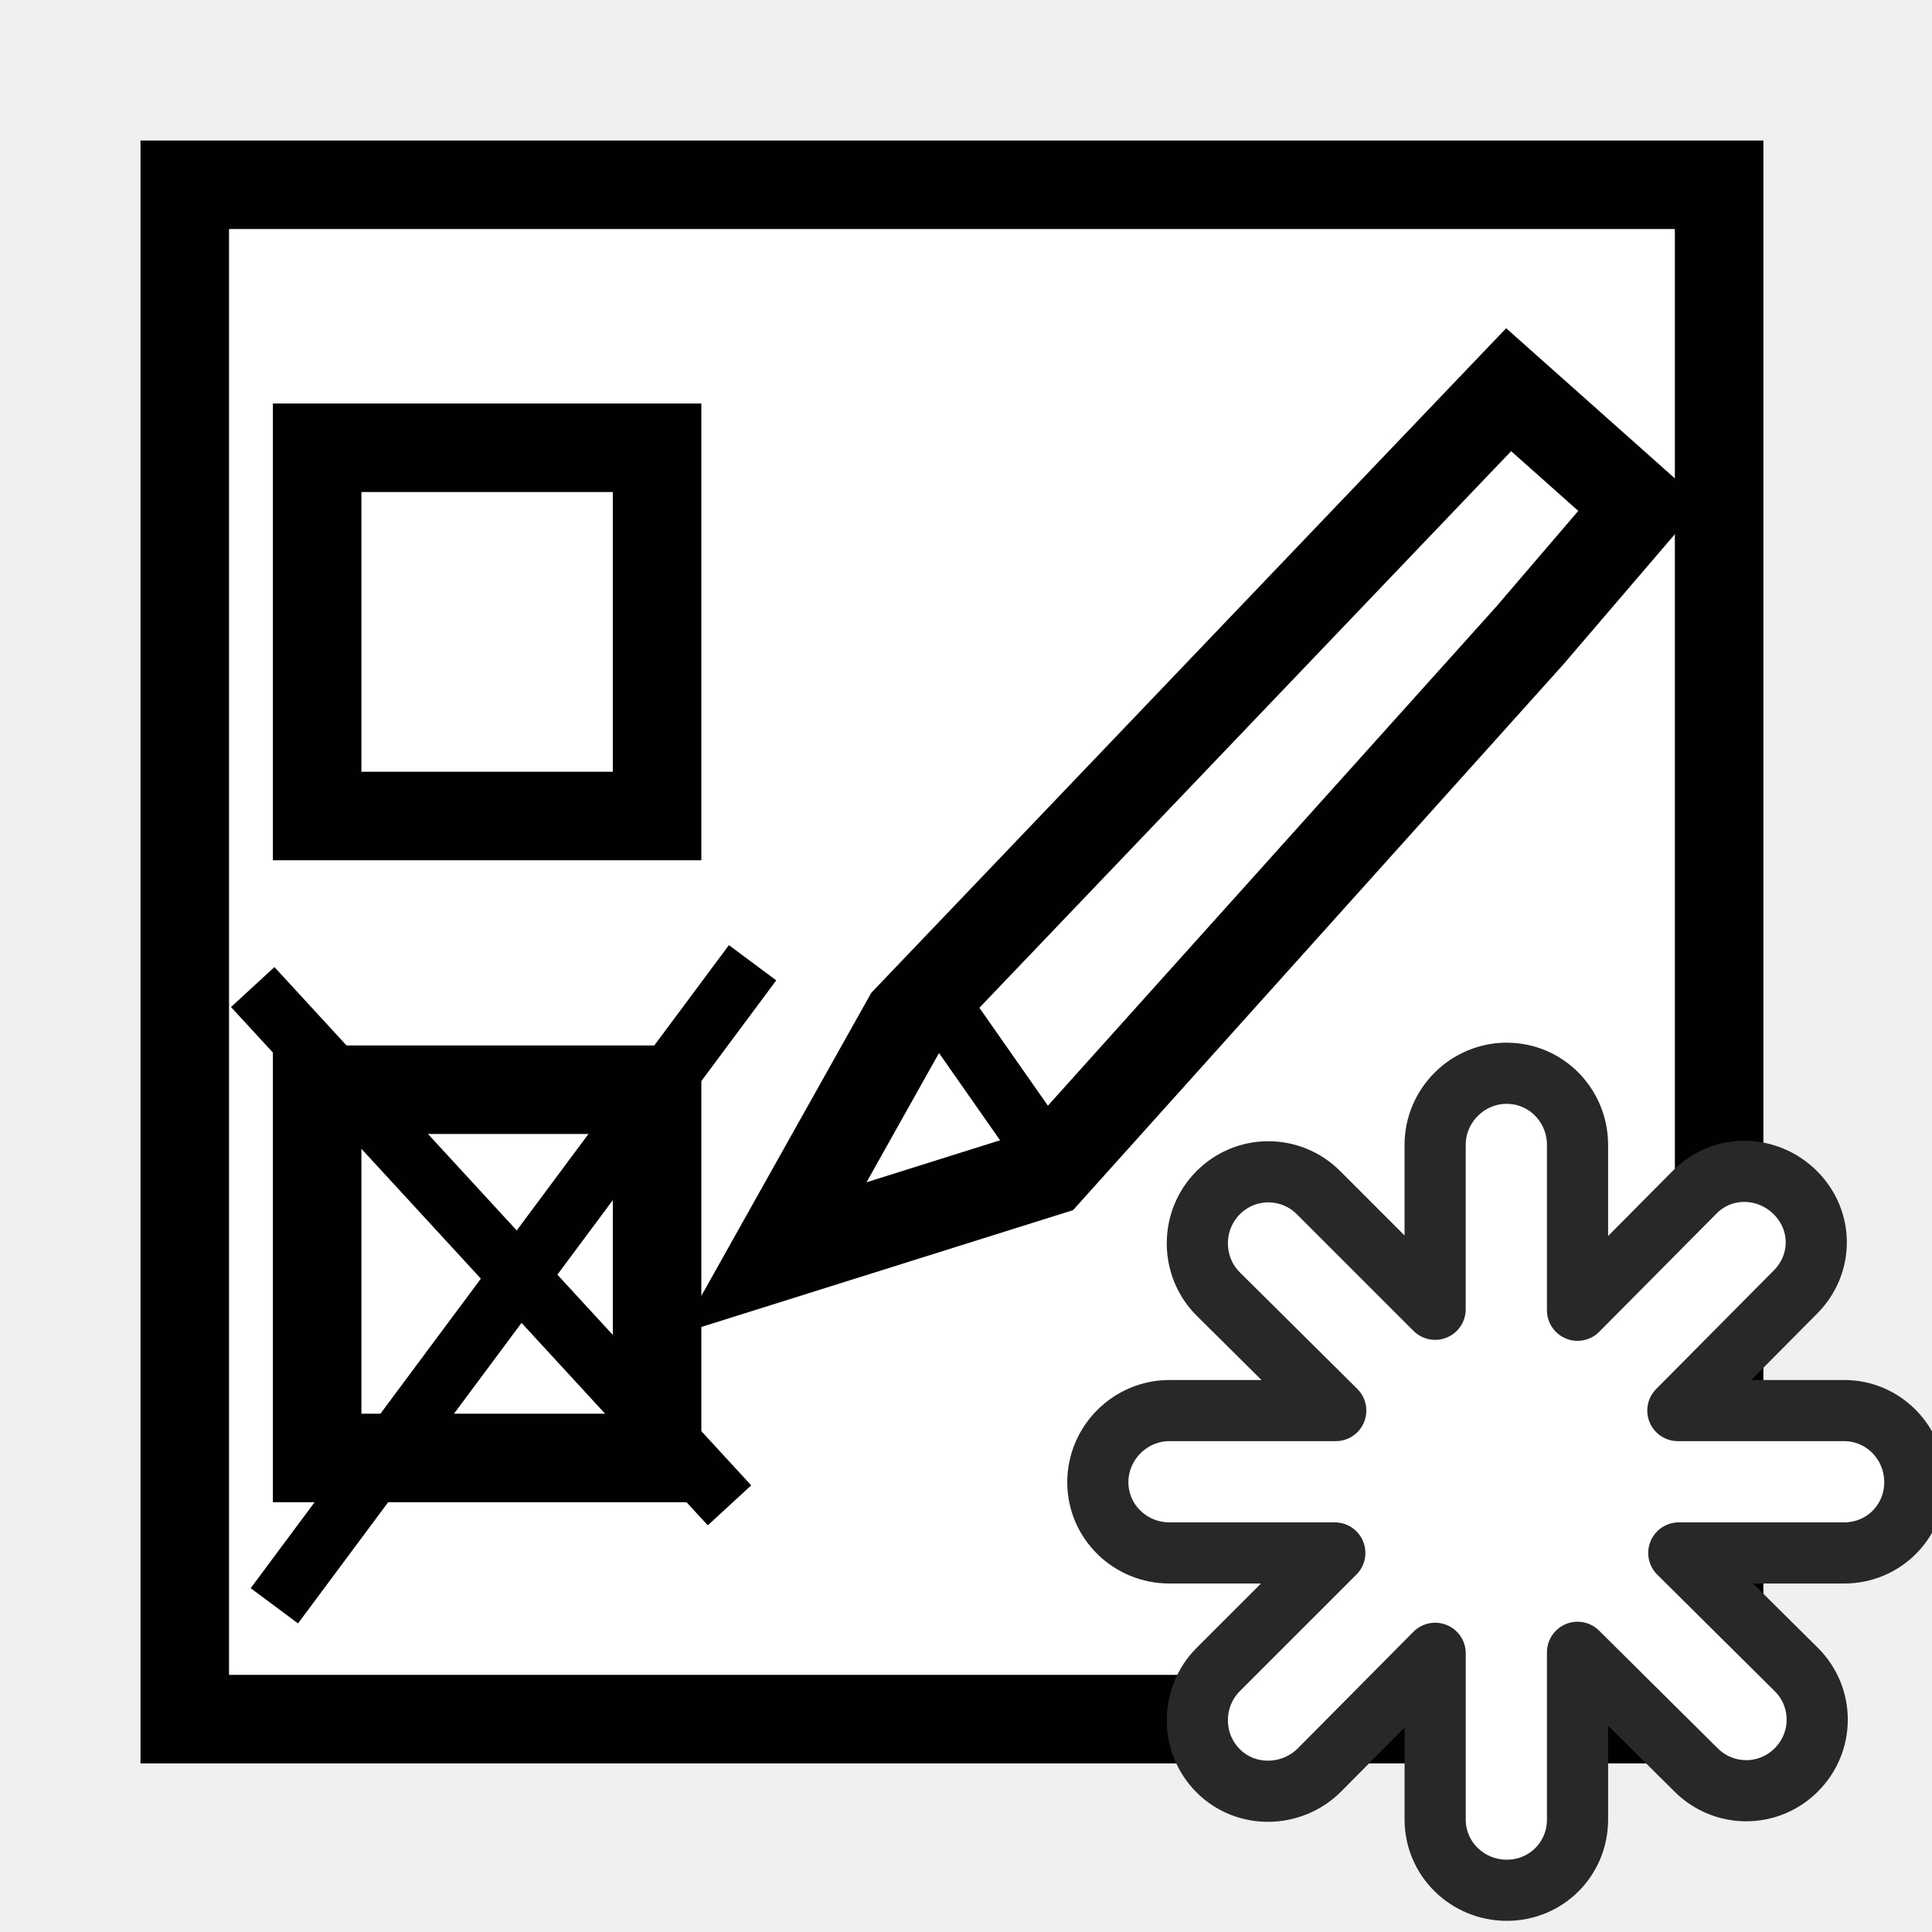
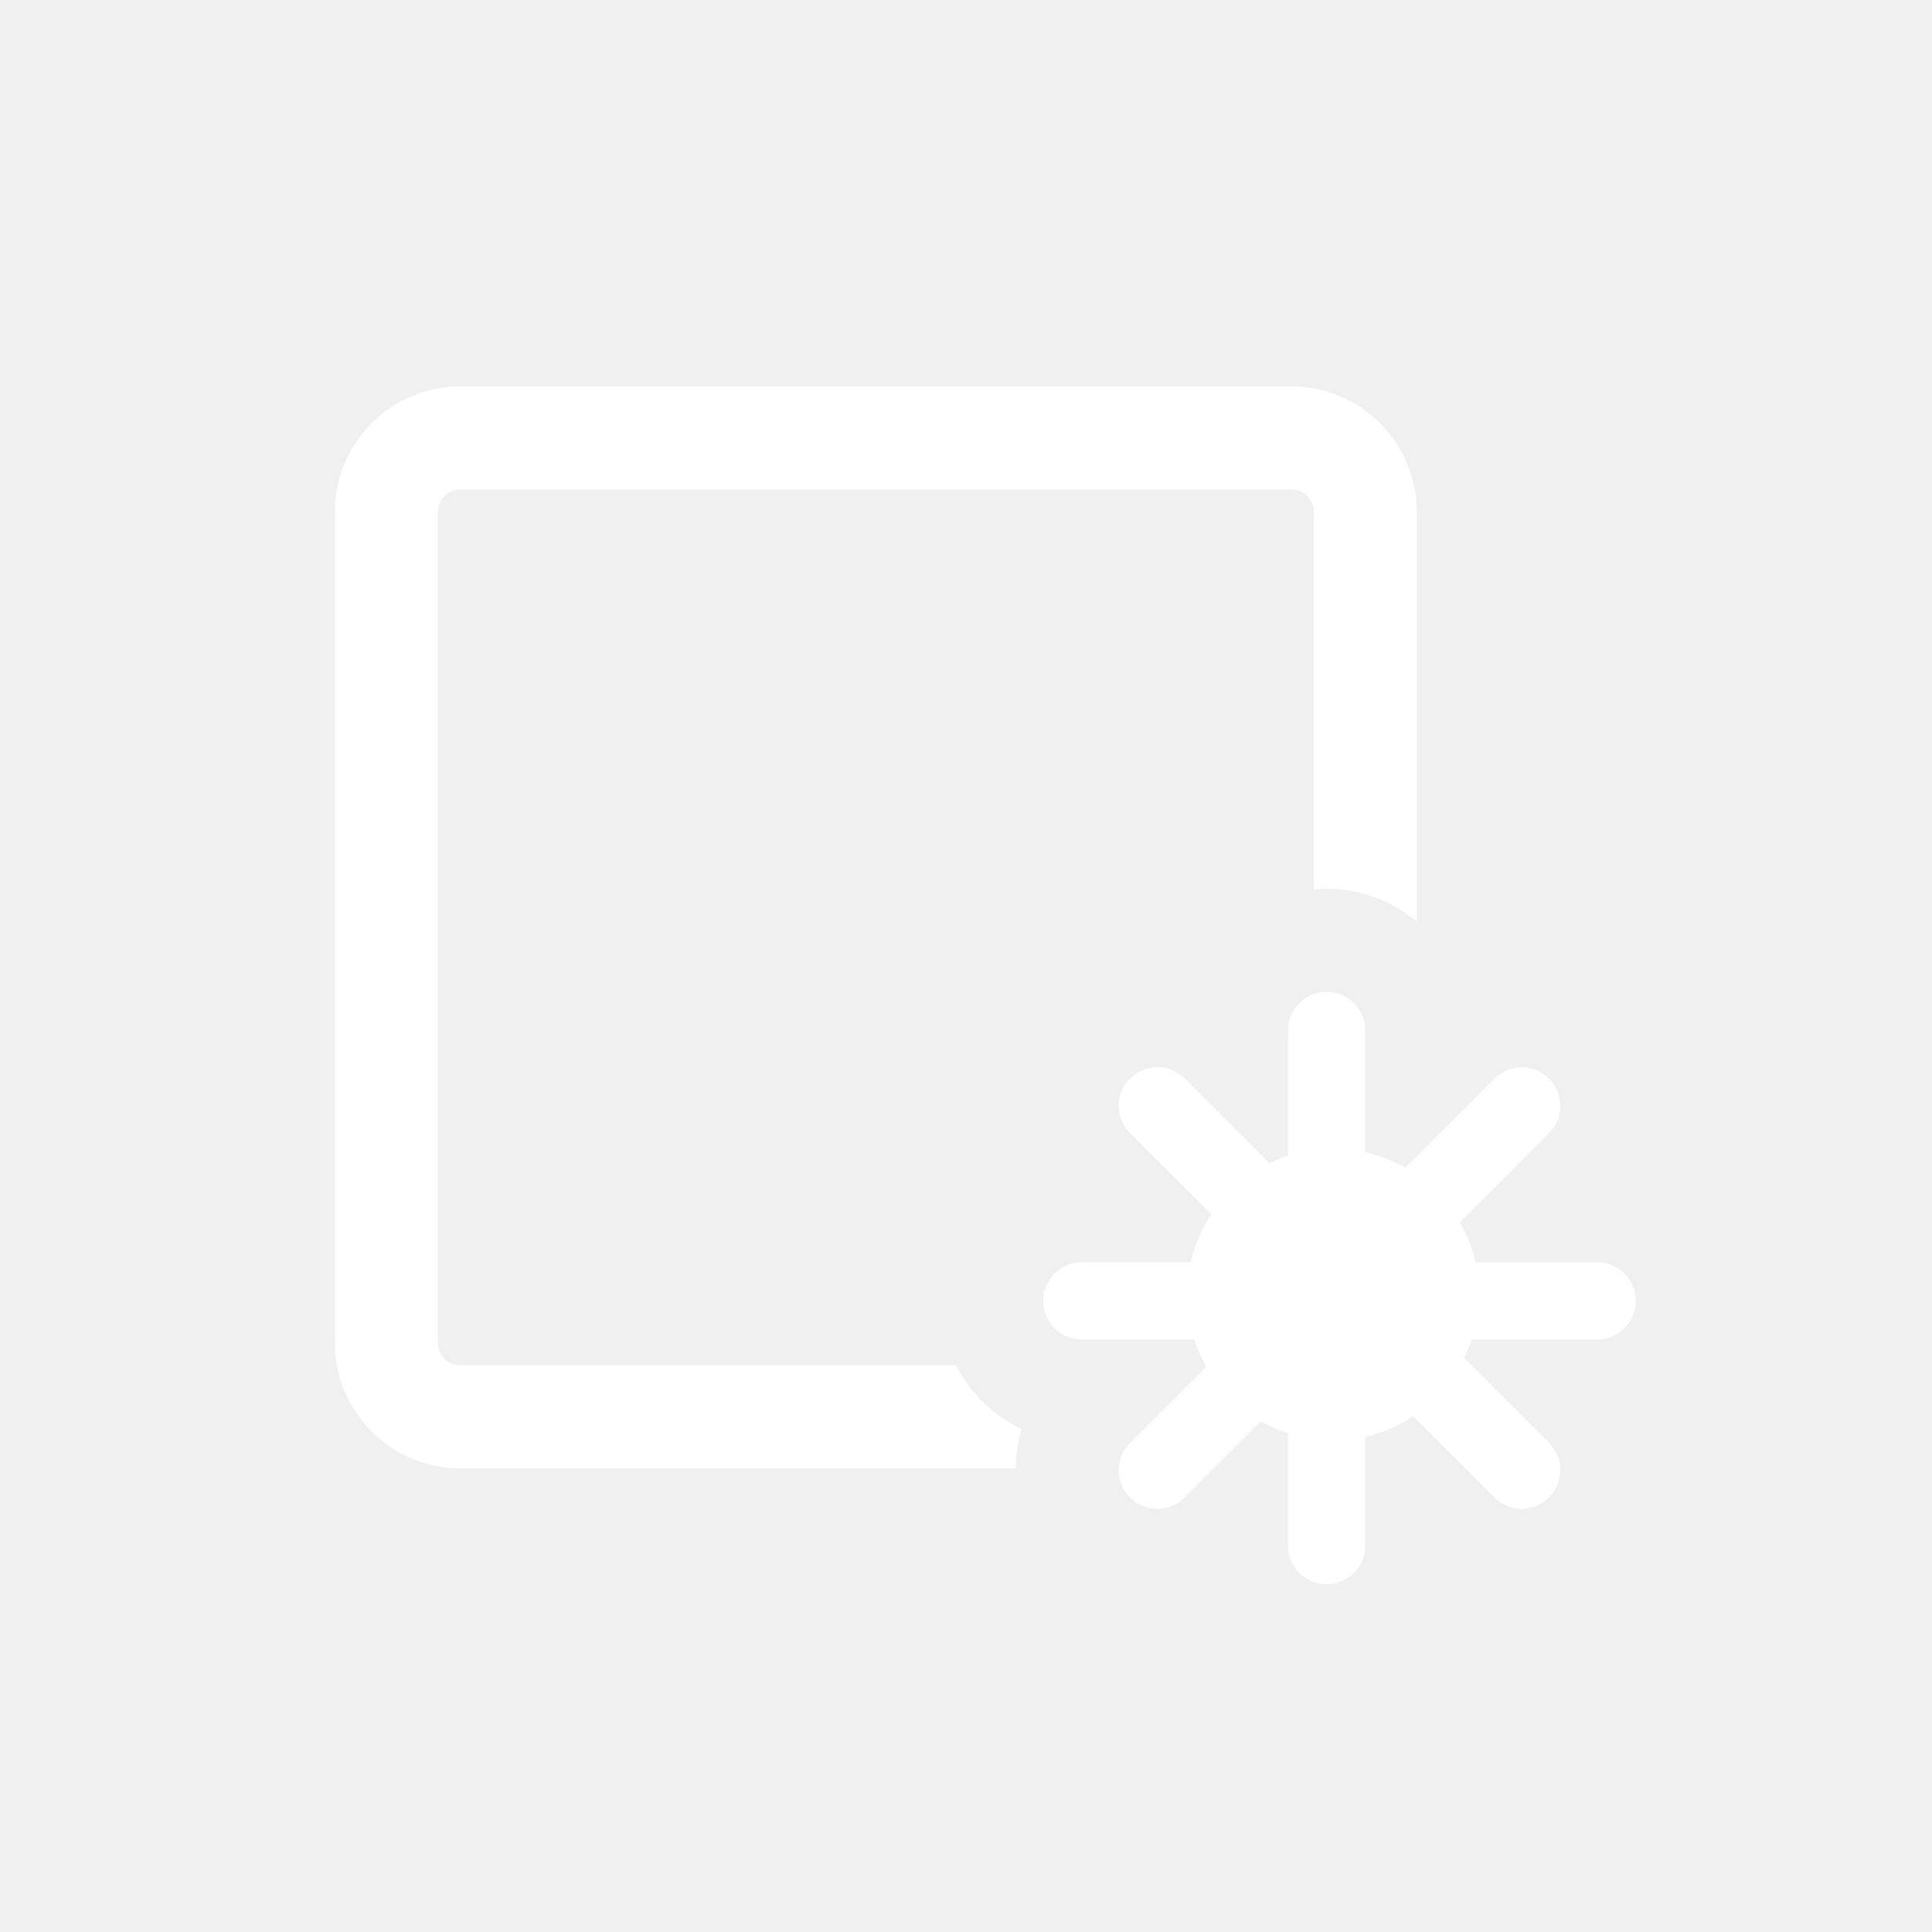
- <svg xmlns="http://www.w3.org/2000/svg" version="1.1" width="55" height="55" viewBox="0 0 55 55" id="Layer_2" xml:space="preserve" style="overflow:visible">
-   <defs id="defs3175" />
-   <g transform="translate(4,4)" id="g3155">
-     <g transform="scale(0.84,0.84)" id="g3157">
-       <rect width="52" height="52" x="1.5" y="1.5" id="rect3159" style="fill:#ffffff;stroke:#010101;stroke-width:3" />
-       <rect width="11.521" height="12.48" x="5.986" y="32.169" id="rect3161" style="fill:#ffffff;stroke:#010101;stroke-width:3" />
-       <rect width="11.521" height="12.48" x="5.986" y="10.413" id="rect3163" style="fill:#ffffff;stroke:#010101;stroke-width:3" />
-       <line fill="#FFFFFF" stroke="#010101" stroke-width="2" x1="3.803" y1="28.69" x2="19.961" y2="46.255" id="line3165" style="fill:#ffffff;stroke:#010101;stroke-width:2" />
-       <line fill="#FFFFFF" stroke="#010101" stroke-width="2" x1="4.536" y1="49.659" x2="20.743" y2="27.866" id="line3167" style="fill:#ffffff;stroke:#010101;stroke-width:2" />
-       <polygon points="25.981,29.785 26.664,29.069 42.648,12.338 46.367,8.445 50.823,12.411 47.075,16.786 30.763,34.942 21.447,37.87 " id="polygon3169" style="fill:#ffffff;stroke:#010101;stroke-width:3" />
-       <line fill="#FFFFFF" stroke="#010101" stroke-width="2" x1="30.453" y1="34.028" x2="26.921" y2="28.98" id="line3171" style="fill:#ffffff;stroke:#010101;stroke-width:2" />
-     </g>
-   </g>
-   <path d="m 42.895,30.553 c -1.121,0 -2.04,0.92 -2.04,2.04 l 0,4.679 -3.319,-3.319 c -0.793,-0.792 -2.065,-0.793 -2.856,0 -0.792,0.793 -0.793,2.092 0,2.884 l 3.346,3.319 -4.733,0 c -1.121,0 -2.04,0.92 -2.04,2.04 0,1.121 0.92,2.013 2.04,2.013 l 4.706,0 -3.319,3.319 c -0.792,0.793 -0.793,2.092 0,2.884 0.793,0.792 2.092,0.766 2.884,-0.027 l 3.292,-3.319 0,4.733 c 0,1.121 0.92,2.013 2.04,2.013 1.121,0 2.013,-0.892 2.013,-2.013 l 0,-4.761 3.373,3.346 c 0.793,0.792 2.065,0.793 2.856,0 0.792,-0.793 0.793,-2.065 0,-2.856 l -3.346,-3.319 4.706,0 c 1.121,0 2.013,-0.892 2.013,-2.013 0,-1.121 -0.892,-2.04 -2.013,-2.04 l -4.733,0 3.346,-3.373 c 0.792,-0.793 0.793,-2.038 0,-2.829 -0.793,-0.792 -2.065,-0.82 -2.856,-0.027 l -3.346,3.373 0,-4.706 c 0,-1.121 -0.892,-2.04 -2.013,-2.04 z" id="rect3894" style="fill:#ffffff;fill-opacity:1;stroke:#282828;stroke-width:1.741;stroke-linecap:round;stroke-linejoin:round;stroke-miterlimit:4;stroke-opacity:1;stroke-dasharray:none;overflow:visible" />
+ <svg xmlns="http://www.w3.org/2000/svg" version="1.1" id="Layer_1" x="0px" y="0px" width="75px" height="75px" viewBox="0 0 75 75" enable-background="new 0 0 75 75" xml:space="preserve">
+   <path fill="#FFFFFF" d="M39.662,55.478c-1.102-0.519-1.993-1.397-2.548-2.478H17.871C17.391,53,17,52.609,17,52.129V19.871  C17,19.391,17.391,19,17.871,19h32.258C50.609,19,51,19.391,51,19.871v14.666c0.166-0.015,0.33-0.037,0.5-0.037  c1.333,0,2.547,0.487,3.5,1.279V19.871C55,17.185,52.814,15,50.129,15H17.871C15.185,15,13,17.185,13,19.871v32.258  C13,54.814,15.185,57,17.871,57h21.562C39.44,56.478,39.516,55.966,39.662,55.478z" />
+   <path fill="#FFFFFF" d="M51.5,38.5c0.828,0,1.5,0.672,1.5,1.5v4.727c0.552,0.125,1.072,0.329,1.551,0.602l3.459-3.459  c0.293-0.293,0.677-0.439,1.061-0.439s0.768,0.146,1.061,0.439c0.586,0.586,0.586,1.535,0,2.121l-3.459,3.459  c0.272,0.479,0.477,0.999,0.602,1.551H62c0.828,0,1.5,0.672,1.5,1.5S62.828,52,62,52h-4.863c-0.08,0.249-0.182,0.488-0.294,0.722  l3.289,3.289c0.586,0.585,0.586,1.536,0,2.121c-0.293,0.293-0.677,0.439-1.061,0.439s-0.768-0.146-1.061-0.439l-3.149-3.149  c-0.559,0.369-1.188,0.639-1.861,0.791V60c0,0.828-0.672,1.5-1.5,1.5S50,60.828,50,60v-4.363c-0.369-0.119-0.719-0.276-1.051-0.465  l-2.96,2.96c-0.293,0.293-0.677,0.439-1.061,0.439s-0.768-0.146-1.061-0.439c-0.586-0.585-0.586-1.536,0-2.121l2.96-2.96  c-0.188-0.332-0.346-0.682-0.465-1.051H42c-0.828,0-1.5-0.672-1.5-1.5S41.172,49,42,49h4.227c0.152-0.674,0.422-1.303,0.791-1.861  l-3.148-3.148c-0.586-0.586-0.586-1.535,0-2.121c0.293-0.293,0.677-0.439,1.061-0.439s0.768,0.146,1.061,0.439l3.288,3.288  c0.233-0.112,0.473-0.214,0.722-0.294V40C50,39.172,50.672,38.5,51.5,38.5" />
</svg>
